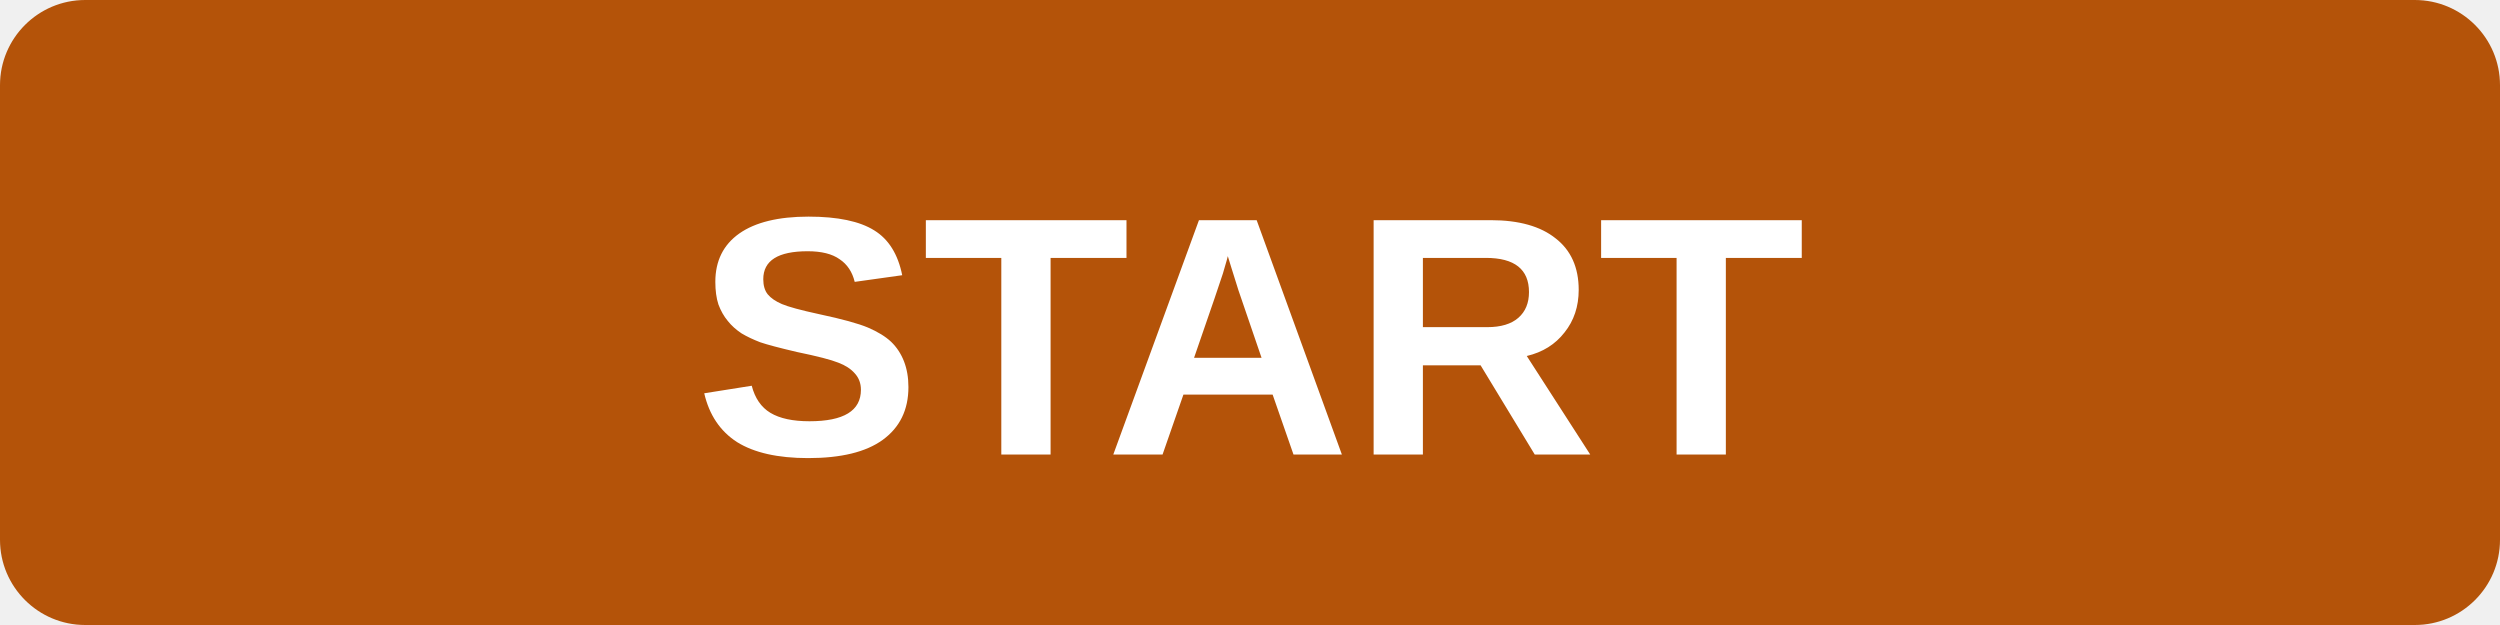
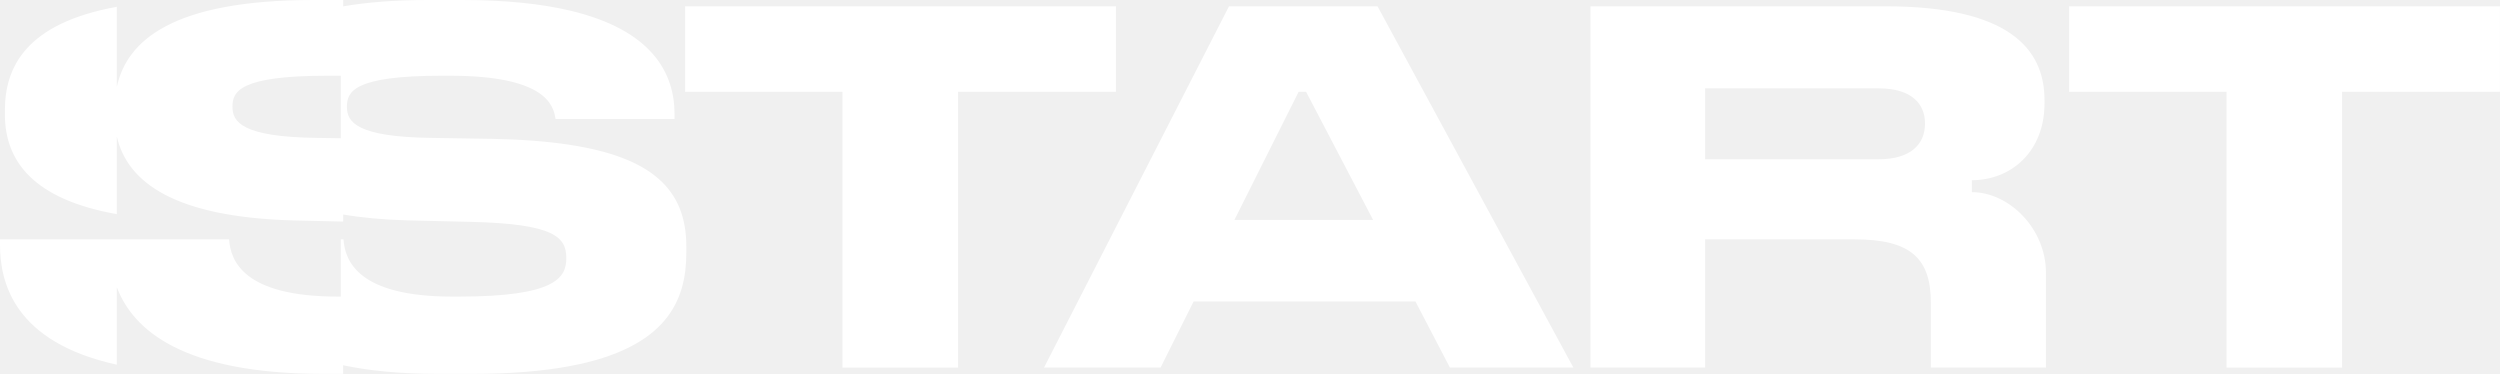
- <svg xmlns="http://www.w3.org/2000/svg" viewBox="0 0 88 22" role="img" aria-hidden="true">
-   <rect width="88" height="22" rx="3" fill="#b45309" />
-   <text x="44" y="16" text-anchor="middle" font-family="Arial, Helvetica, sans-serif" font-size="12" font-weight="700" fill="#ffffff">START</text>
+ <svg xmlns="http://www.w3.org/2000/svg" width="107" height="16" viewBox="0 0 107 16" fill="none">
+   <path d="M47.764 0.27H29.323V3.928H36.059V15.732H41.006V3.928H47.763V0.27H47.764ZM88.558 0.27V3.928H95.295V15.732H100.241V3.928H106.998V0.27H88.556H88.558ZM24.374 6.196C23.433 6.053 22.345 5.968 21.101 5.943L18.469 5.902C15.249 5.861 14.848 5.216 14.848 4.572C14.848 3.928 15.122 3.241 18.912 3.241H19.249C23.333 3.241 23.691 4.488 23.776 5.092H28.87V4.884C28.87 3.148 27.932 1.283 24.376 0.449C23.168 0.165 21.657 0 19.776 0H18.323C16.891 0 15.693 0.099 14.688 0.272V0H13.425C7.339 0 5.427 1.763 5 3.717V0.291C1.096 0.999 0.21 2.89 0.21 4.718V4.905C0.21 6.869 1.398 8.528 5 9.165V5.844C5.451 7.806 7.47 9.291 12.54 9.434L14.688 9.483V9.181C15.485 9.317 16.397 9.403 17.438 9.432L20.134 9.495C23.755 9.578 24.238 10.159 24.238 11.053C24.238 11.884 23.776 12.694 19.648 12.694H19.354C15.313 12.694 14.764 11.156 14.702 10.242H14.586V12.694H14.457C10.416 12.694 9.867 11.156 9.805 10.242H0V10.472C0 12.094 0.601 14.641 5 15.609V12.293C5.69 14.106 7.795 16.002 13.845 16.002H14.686V15.633C15.788 15.866 17.123 16.002 18.743 16.002H20.196C21.869 16.002 23.244 15.883 24.374 15.672C28.564 14.891 29.374 12.84 29.374 10.827V10.536C29.374 8.11 27.892 6.733 24.374 6.197V6.196ZM14.585 5.917L13.571 5.902C10.351 5.861 9.95 5.216 9.95 4.572C9.95 3.928 10.223 3.241 14.013 3.241H14.351C14.431 3.241 14.509 3.241 14.585 3.243V5.917ZM84.395 8.224V7.713C86.082 7.713 87.505 6.48 87.505 4.427V4.281C87.505 2.057 85.927 0.27 80.705 0.27H68.073V15.73H72.979V10.244H79.378C81.799 10.244 82.641 11.075 82.641 12.966V15.73H87.567V11.676C87.567 9.789 85.996 8.224 84.393 8.224H84.395ZM82.39 5.299C82.39 6.15 81.801 6.816 80.41 6.816H72.979V3.782H80.41C81.843 3.782 82.39 4.468 82.39 5.278V5.299ZM52.601 0.27L44.685 15.73H49.675L51.086 12.903H60.581L62.055 15.73H67.339L58.959 0.27H52.601ZM52.833 9.413L55.582 3.928H55.9L58.769 9.413H52.833Z" fill="white" />
</svg>
